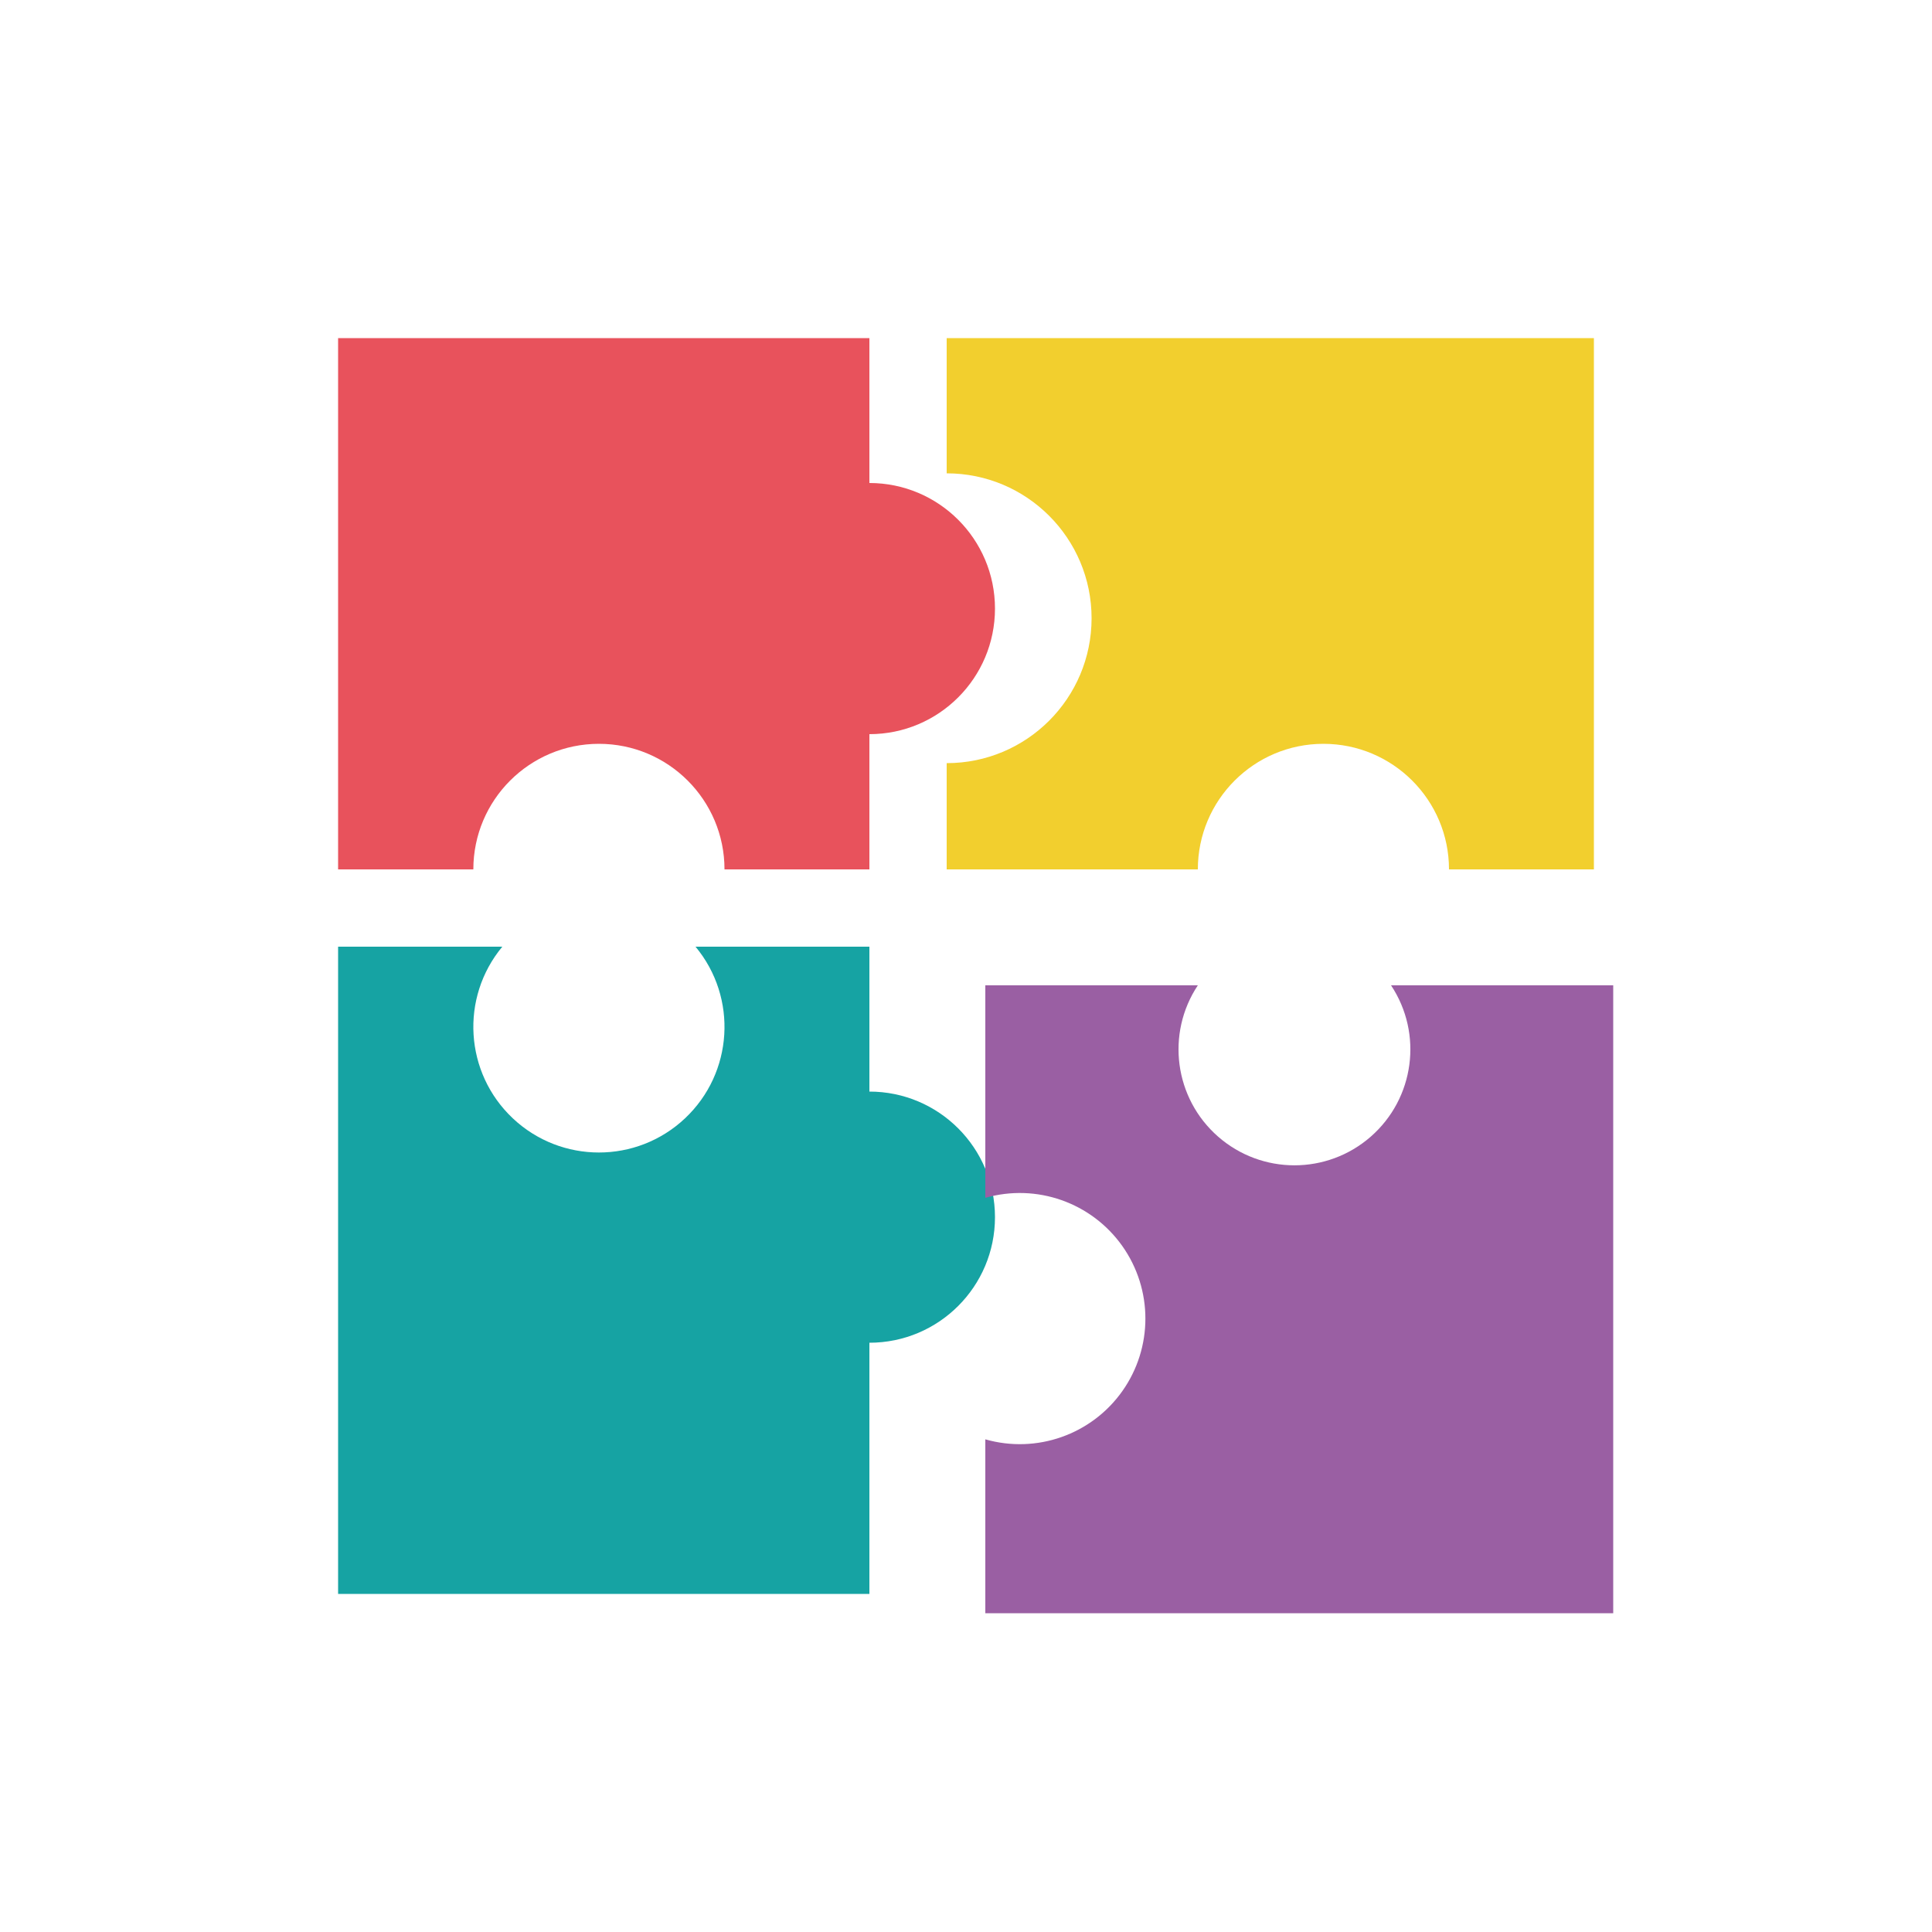
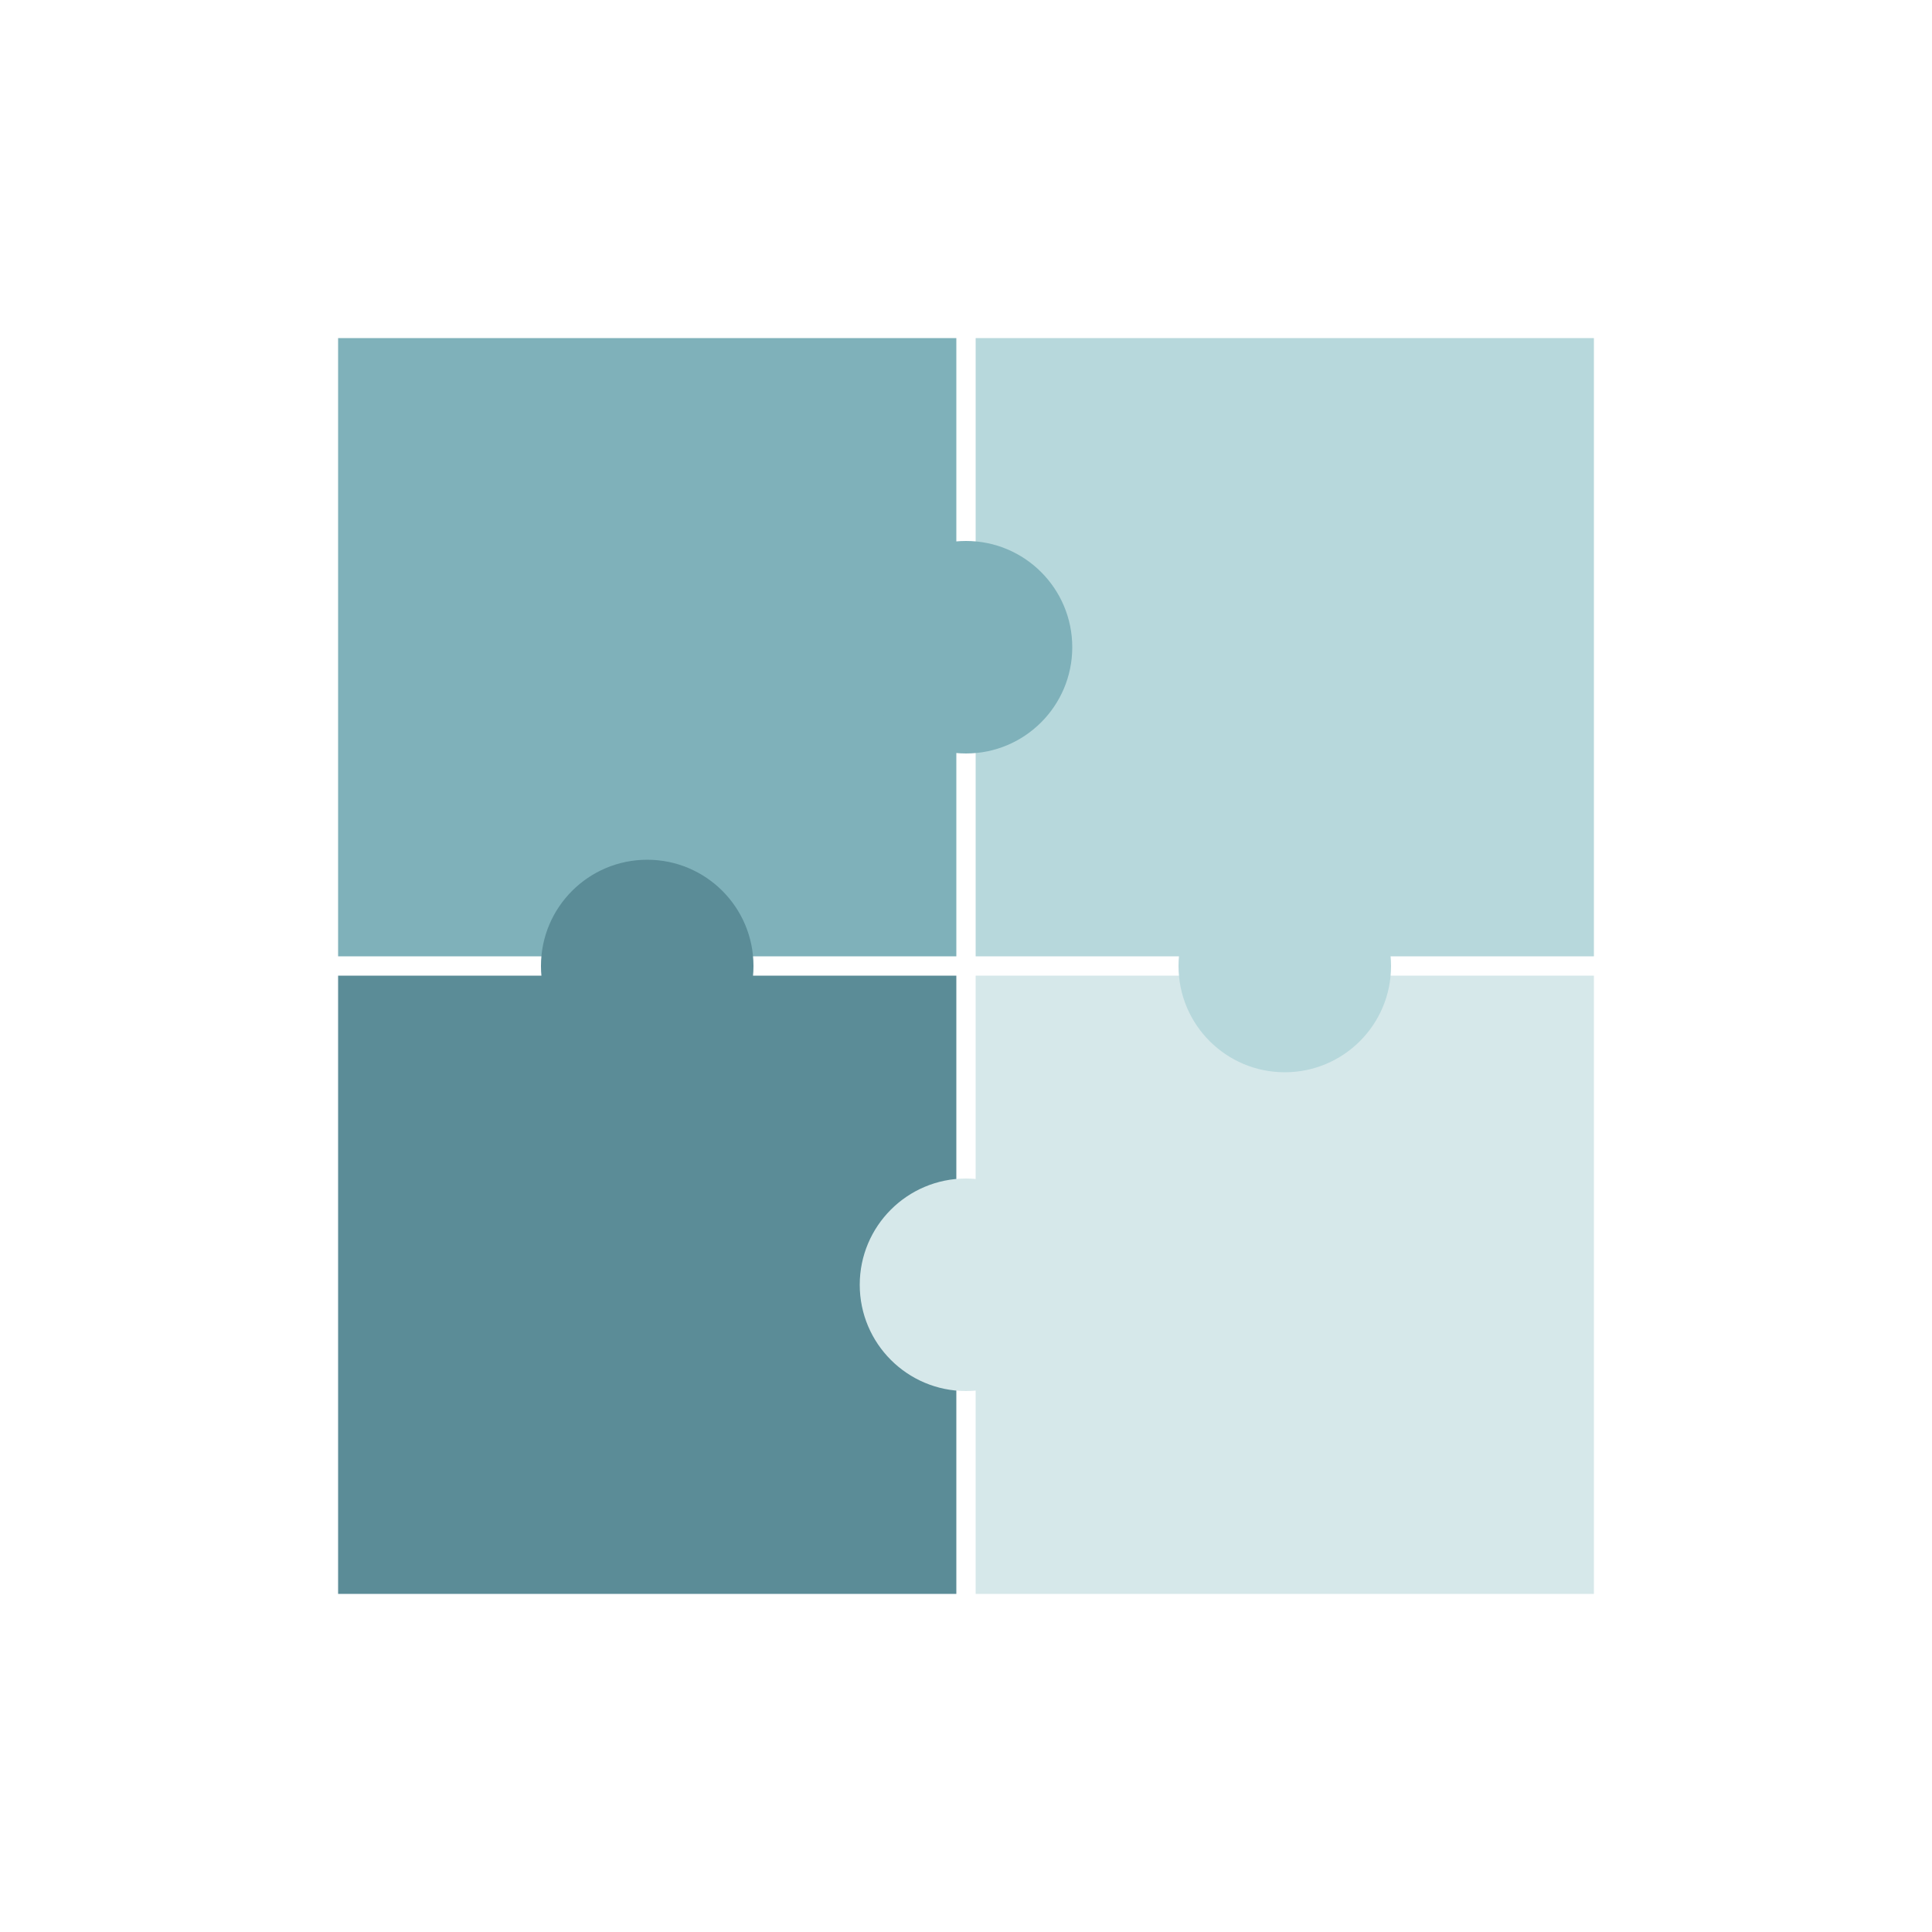
<svg xmlns="http://www.w3.org/2000/svg" viewBox="0 0 400 400">
-   <path d="M70 70h110v30a26 26 0 1 1 0 52v28h-30a26 26 0 1 0-52 0H70z" fill="#e8525c" />
-   <path d="M196 70h134v110h-30a26 26 0 1 0-52 0h-52v-22a30 30 0 1 0 0-60z" fill="#f2cf2e" />
-   <path d="M70 196h34a26 26 0 1 0 40 0h36v30a26 26 0 1 1 0 52v52H70z" fill="#16a3a3" />
-   <path d="M204 204h44a24 24 0 1 0 40 0h46v130H204v-36a26 26 0 1 0 0-50z" fill="#9a5fa3" />
+   <rect x="70" y="70" width="128" height="128" fill="#7fb1ba" />
+   <rect x="202" y="70" width="128" height="128" fill="#b7d8dc" />
+   <rect x="70" y="202" width="128" height="128" fill="#5b8c97" />
+   <rect x="202" y="202" width="128" height="128" fill="#d6e8ea" />
+   <circle cx="200" cy="134" r="22" fill="#7fb1ba" />
+   <circle cx="266" cy="200" r="22" fill="#b7d8dc" />
+   <circle cx="200" cy="266" r="22" fill="#d6e8ea" />
+   <circle cx="134" cy="200" r="22" fill="#5b8c97" />
</svg>
